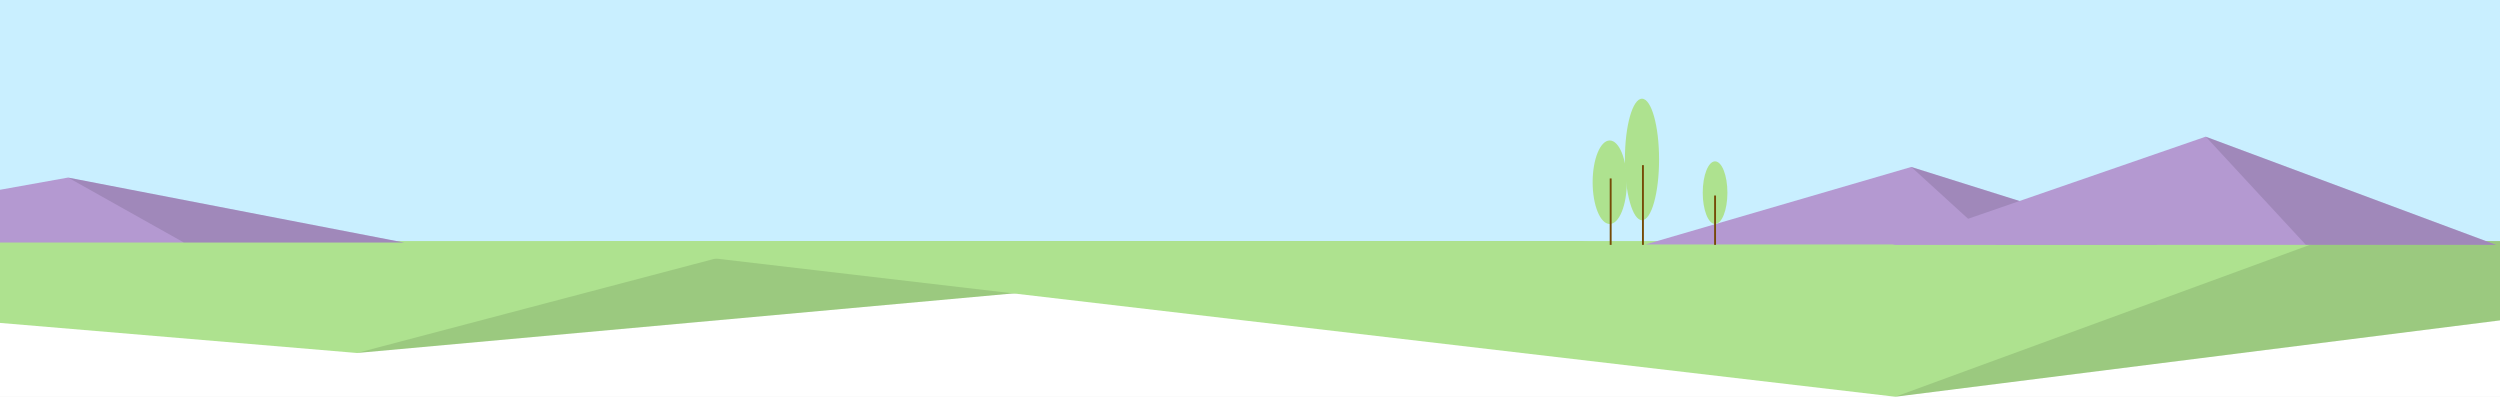
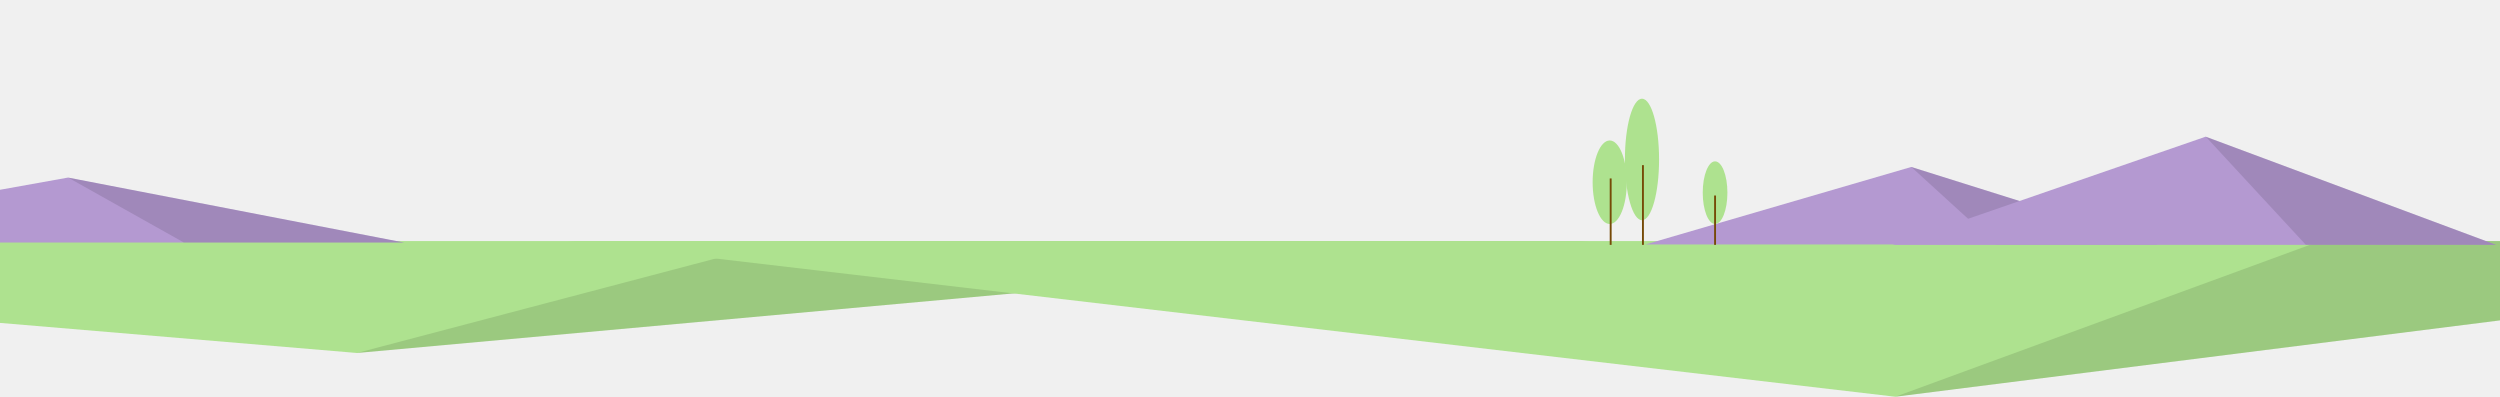
<svg xmlns="http://www.w3.org/2000/svg" width="1317" height="209" viewBox="0 0 1317 209" fill="none">
  <g clip-path="url(#clip0)">
-     <rect width="1317" height="209" fill="white" />
-     <rect width="1317" height="152" fill="#C9EFFF" />
    <path d="M188.029 185.953L-512 126.981H837.606L188.029 185.953Z" fill="#AEE28F" />
    <path d="M188.029 185.953L411.912 126.981H837.606L188.029 185.953Z" fill="black" fill-opacity="0.11" />
    <path d="M998.423 209L298.394 126.981H1648L998.423 209Z" fill="#AEE28F" />
    <path d="M998.423 209L1222.31 126.981H1648L998.423 209Z" fill="black" fill-opacity="0.11" />
    <path d="M1006.85 87.955L866.849 128.78H1136.76L1006.85 87.955Z" fill="#B499D1" />
    <path d="M1006.85 87.955L1051.62 128.78H1136.76L1006.85 87.955Z" fill="black" fill-opacity="0.11" />
    <path d="M35.848 93.541L-155 127.78H212.942L35.848 93.541Z" fill="#B499D1" />
    <path d="M35.848 93.541L96.885 127.78H212.942L35.848 93.541Z" fill="black" fill-opacity="0.11" />
    <path d="M1161.94 72L997 129H1315L1161.94 72Z" fill="#B499D1" />
    <path d="M1162 72L1214.73 129H1315L1162 72Z" fill="black" fill-opacity="0.11" />
    <ellipse cx="848" cy="96" rx="9" ry="22" fill="#AEE28F" />
    <rect x="848" y="94" width="1" height="35" fill="#764A07" />
    <ellipse cx="865" cy="84" rx="9" ry="32" fill="#AEE28F" />
    <rect x="865" y="87" width="1" height="42" fill="#764A07" />
    <ellipse cx="903.5" cy="101.5" rx="6.5" ry="16.5" fill="#AEE28F" />
    <rect x="903" y="103" width="1" height="26" fill="#764A07" />
  </g>
  <defs>
    <clipPath id="clip0">
      <rect width="1317" height="209" fill="white" />
    </clipPath>
  </defs>
</svg>
